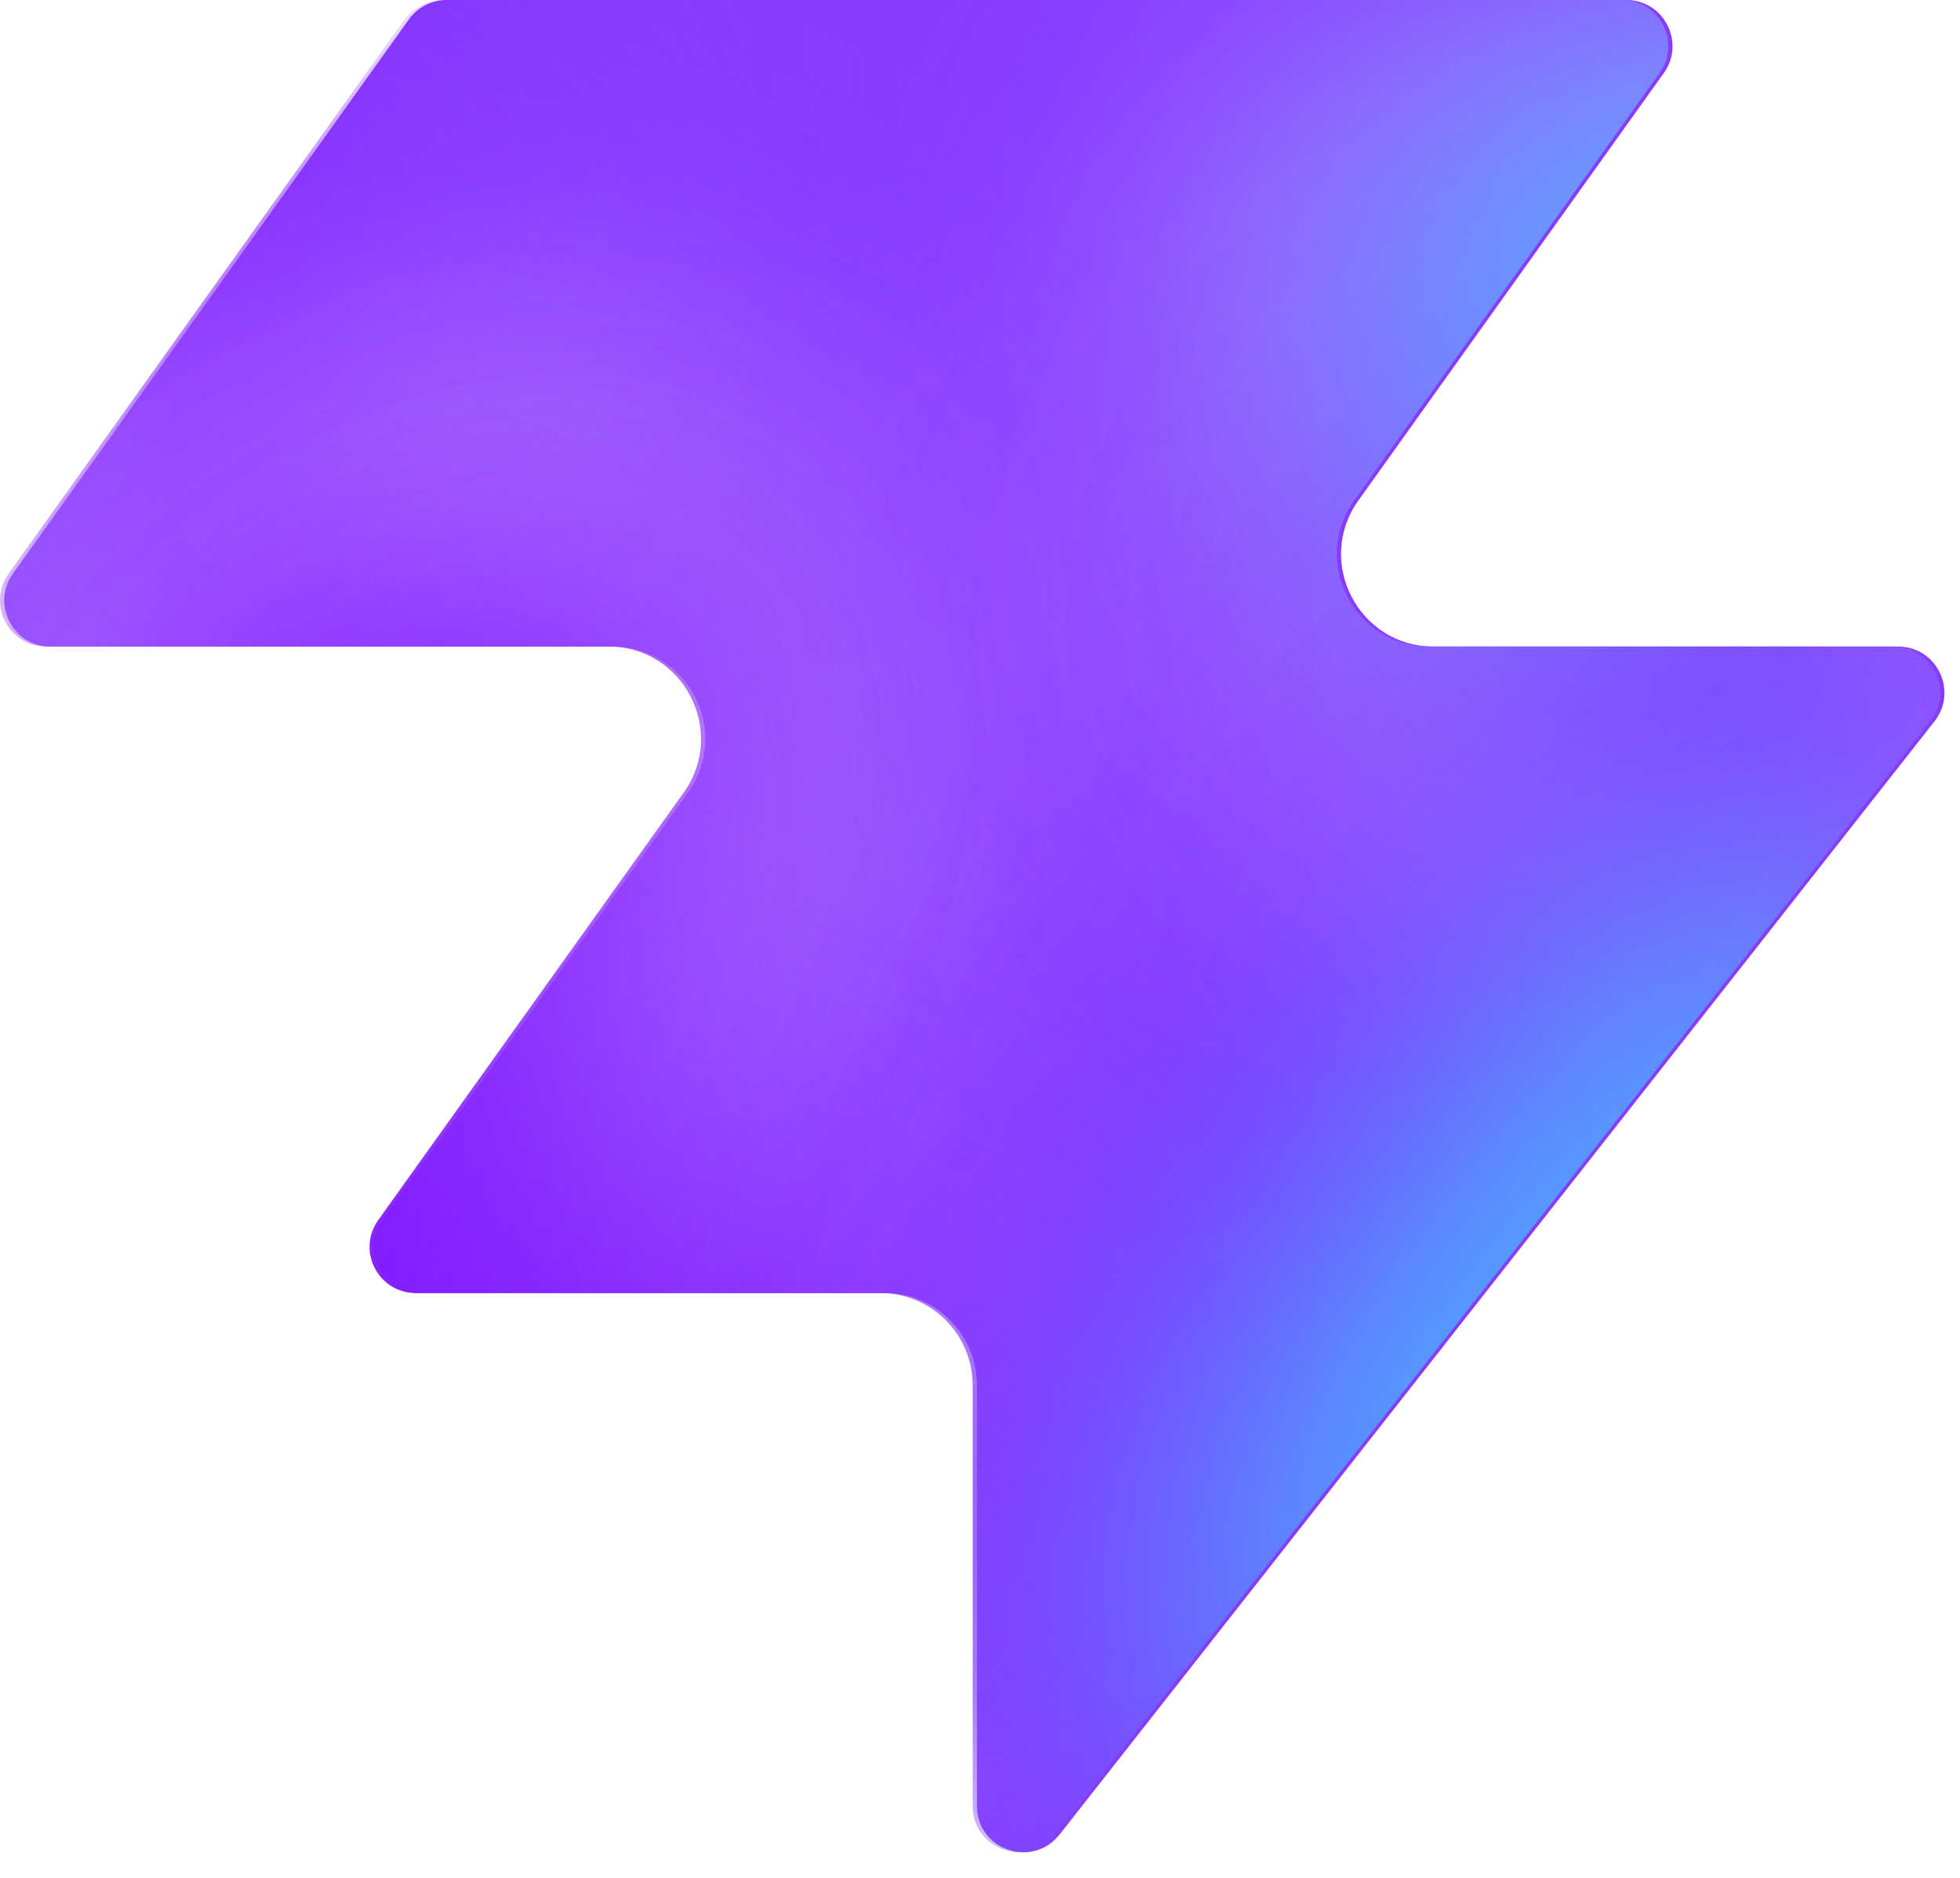
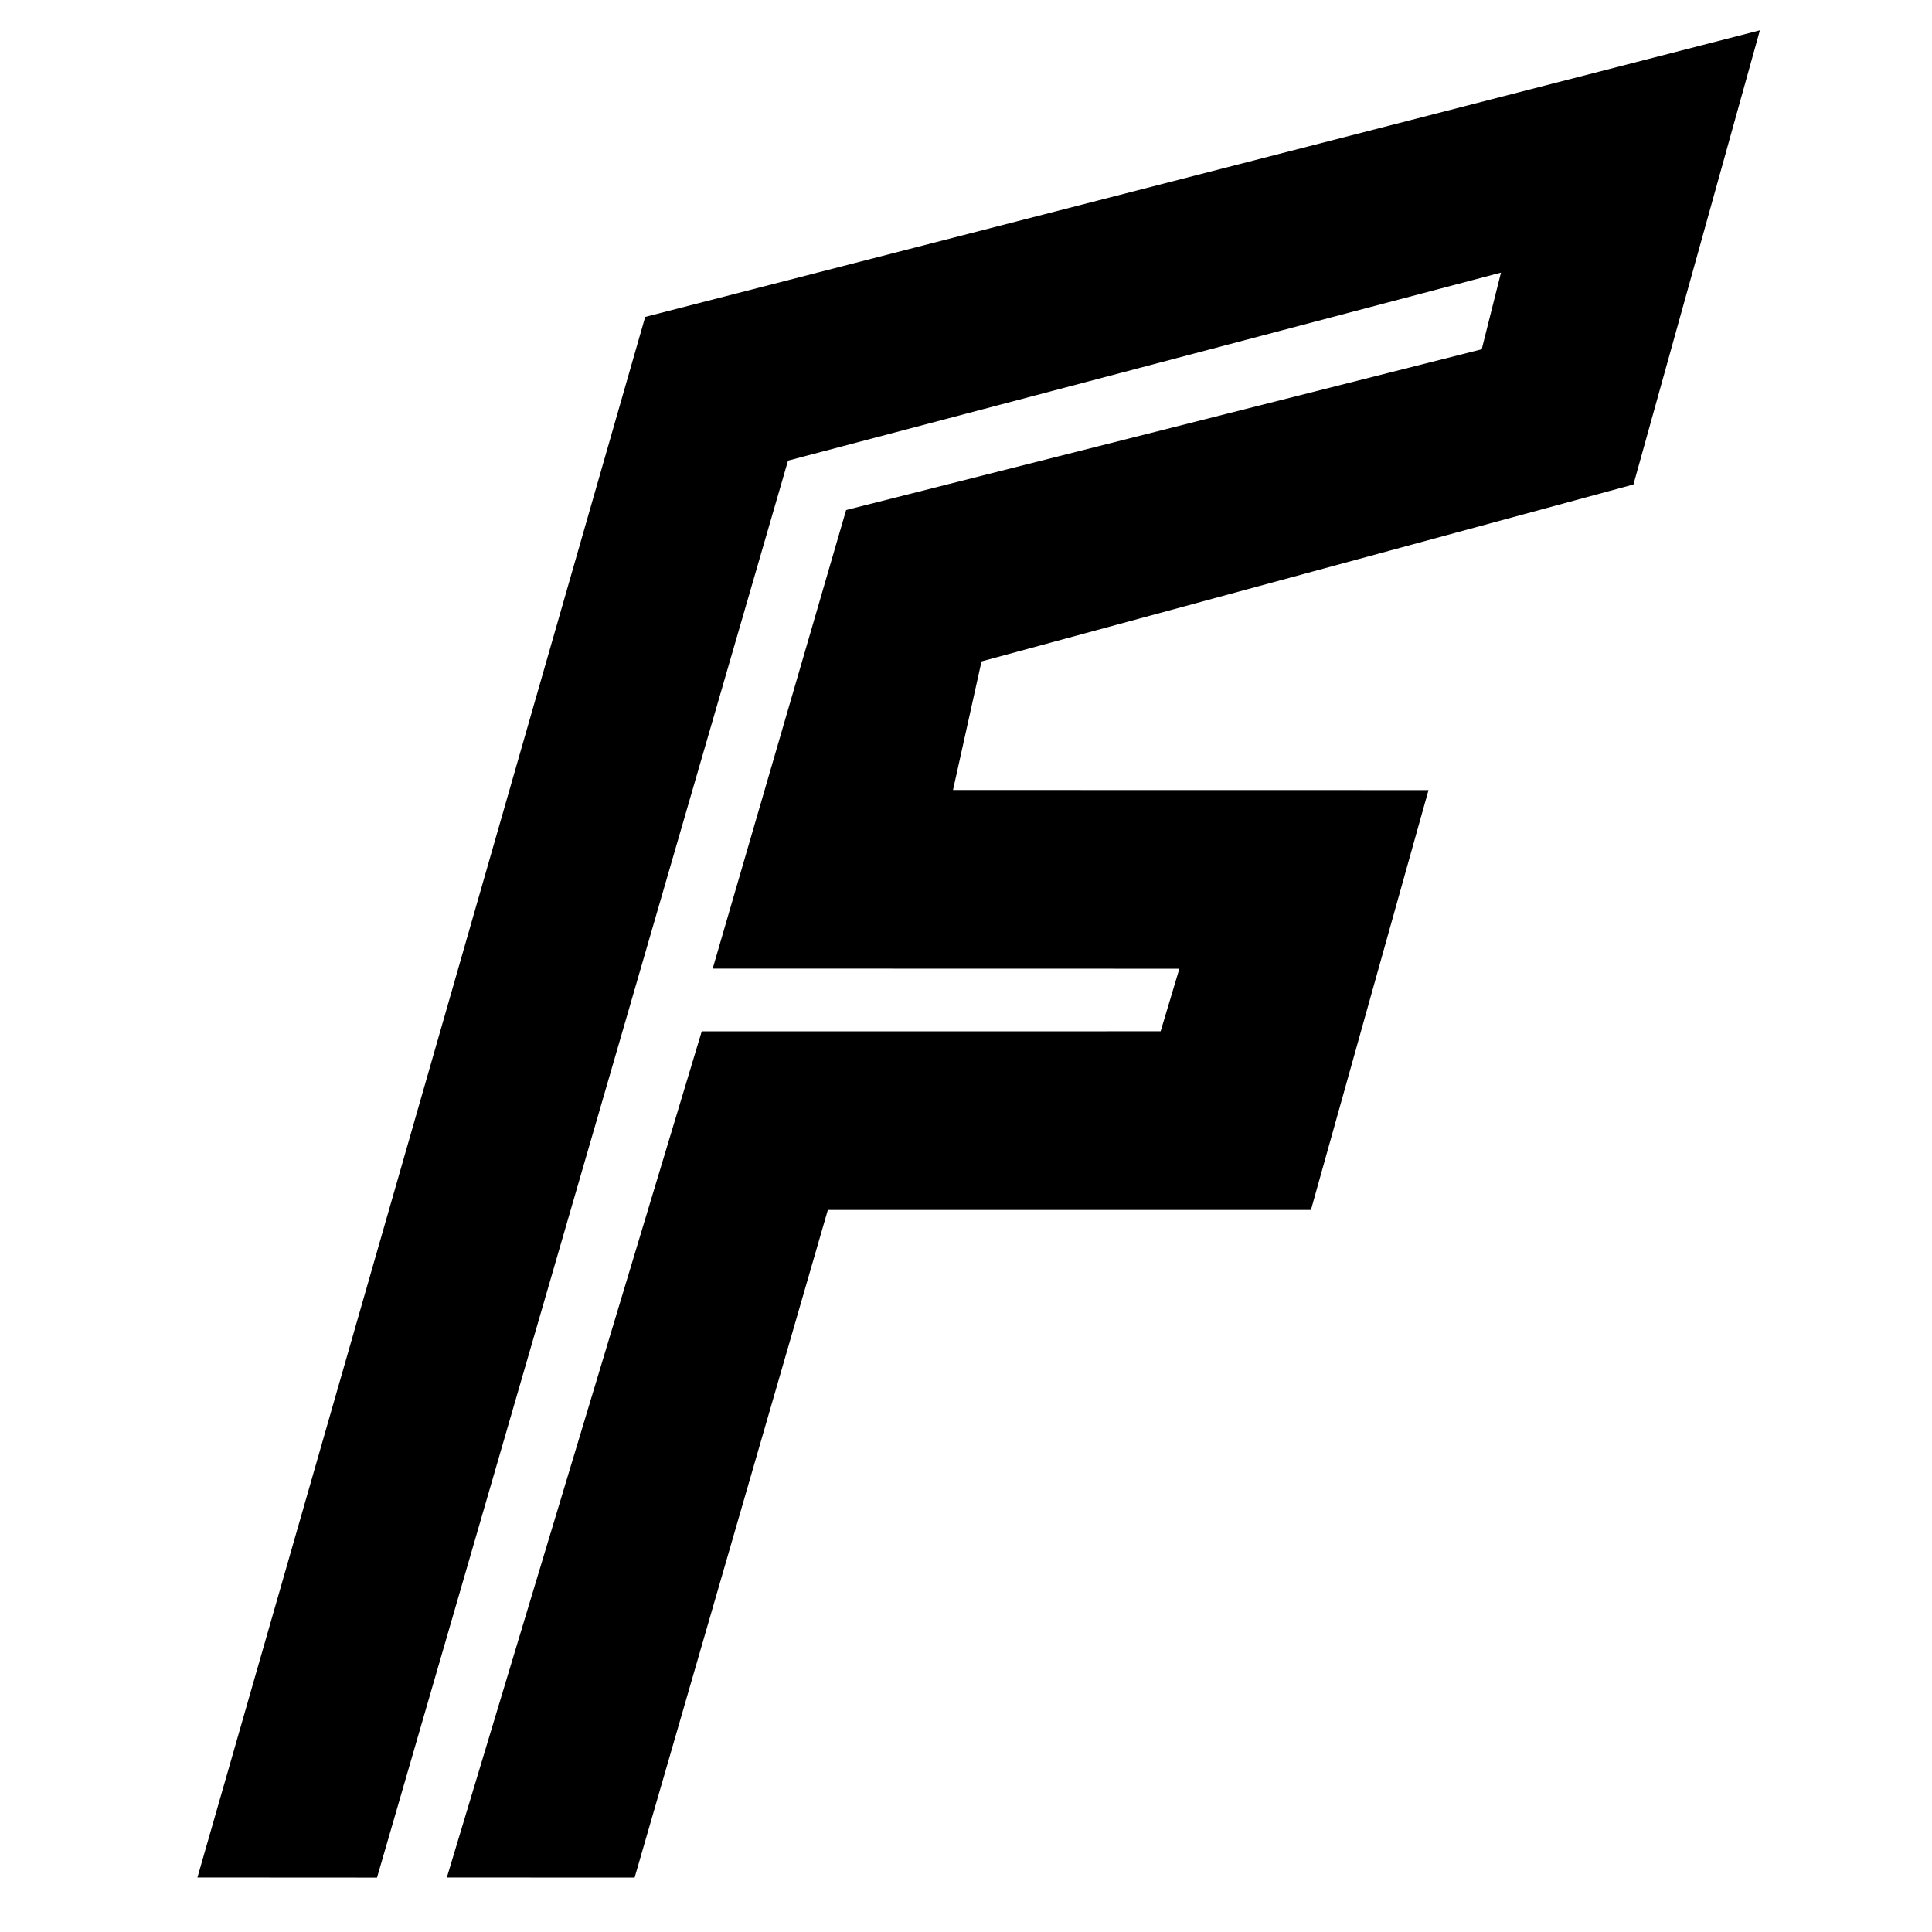
- <svg xmlns="http://www.w3.org/2000/svg" width="48" height="46" fill="none" viewBox="0 0 48 46">
-   <path fill="#863bff" d="M25.946 44.938c-.664.845-2.021.375-2.021-.698V33.937a2.26 2.26 0 0 0-2.262-2.262H10.287c-.92 0-1.456-1.04-.92-1.788l7.48-10.471c1.07-1.497 0-3.578-1.842-3.578H1.237c-.92 0-1.456-1.04-.92-1.788L10.013.474c.214-.297.556-.474.92-.474h28.894c.92 0 1.456 1.04.92 1.788l-7.48 10.471c-1.07 1.498 0 3.579 1.842 3.579h11.377c.943 0 1.473 1.088.89 1.83L25.947 44.94z" style="fill:#863bff;fill:color(display-p3 .525 .23 1);fill-opacity:1" />
-   <mask id="a" width="48" height="46" x="0" y="0" maskUnits="userSpaceOnUse" style="mask-type:alpha">
-     <path fill="#000" d="M25.842 44.938c-.664.844-2.021.375-2.021-.698V33.937a2.26 2.26 0 0 0-2.262-2.262H10.183c-.92 0-1.456-1.04-.92-1.788l7.48-10.471c1.07-1.498 0-3.579-1.842-3.579H1.133c-.92 0-1.456-1.04-.92-1.787L9.91.473c.214-.297.556-.474.92-.474h28.894c.92 0 1.456 1.04.92 1.788l-7.48 10.471c-1.07 1.498 0 3.578 1.842 3.578h11.377c.943 0 1.473 1.088.89 1.832L25.843 44.94z" style="fill:#000;fill-opacity:1" />
-   </mask>
-   <g mask="url(#a)">
-     <g filter="url(#b)">
-       <ellipse cx="5.508" cy="14.704" fill="#ede6ff" rx="5.508" ry="14.704" style="fill:#ede6ff;fill:color(display-p3 .927 .903 1);fill-opacity:1" transform="matrix(.00324 1 1 -.00324 -4.47 31.516)" />
-     </g>
-     <g filter="url(#c)">
-       <ellipse cx="10.399" cy="29.851" fill="#ede6ff" rx="10.399" ry="29.851" style="fill:#ede6ff;fill:color(display-p3 .927 .903 1);fill-opacity:1" transform="matrix(.00324 1 1 -.00324 -39.328 7.883)" />
-     </g>
-     <g filter="url(#d)">
-       <ellipse cx="5.508" cy="30.487" fill="#7e14ff" rx="5.508" ry="30.487" style="fill:#7e14ff;fill:color(display-p3 .492 .077 1);fill-opacity:1" transform="rotate(89.814 -25.913 -14.639)scale(1 -1)" />
-     </g>
-     <g filter="url(#e)">
-       <ellipse cx="5.508" cy="30.599" fill="#7e14ff" rx="5.508" ry="30.599" style="fill:#7e14ff;fill:color(display-p3 .492 .077 1);fill-opacity:1" transform="rotate(89.814 -32.644 -3.334)scale(1 -1)" />
-     </g>
-     <g filter="url(#f)">
-       <ellipse cx="5.508" cy="30.599" fill="#7e14ff" rx="5.508" ry="30.599" style="fill:#7e14ff;fill:color(display-p3 .492 .077 1);fill-opacity:1" transform="matrix(.00324 1 1 -.00324 -34.34 30.47)" />
-     </g>
-     <g filter="url(#g)">
-       <ellipse cx="14.072" cy="22.078" fill="#ede6ff" rx="14.072" ry="22.078" style="fill:#ede6ff;fill:color(display-p3 .927 .903 1);fill-opacity:1" transform="rotate(93.35 24.506 48.493)scale(-1 1)" />
-     </g>
-     <g filter="url(#h)">
-       <ellipse cx="3.47" cy="21.501" fill="#7e14ff" rx="3.47" ry="21.501" style="fill:#7e14ff;fill:color(display-p3 .492 .077 1);fill-opacity:1" transform="rotate(89.009 28.708 47.59)scale(-1 1)" />
-     </g>
-     <g filter="url(#i)">
-       <ellipse cx="3.47" cy="21.501" fill="#7e14ff" rx="3.47" ry="21.501" style="fill:#7e14ff;fill:color(display-p3 .492 .077 1);fill-opacity:1" transform="rotate(89.009 28.708 47.59)scale(-1 1)" />
-     </g>
-     <g filter="url(#j)">
-       <ellipse cx=".387" cy="8.972" fill="#7e14ff" rx="4.407" ry="29.108" style="fill:#7e14ff;fill:color(display-p3 .492 .077 1);fill-opacity:1" transform="rotate(39.51 .387 8.972)" />
-     </g>
-     <g filter="url(#k)">
-       <ellipse cx="47.523" cy="-6.092" fill="#7e14ff" rx="4.407" ry="29.108" style="fill:#7e14ff;fill:color(display-p3 .492 .077 1);fill-opacity:1" transform="rotate(37.892 47.523 -6.092)" />
-     </g>
-     <g filter="url(#l)">
-       <ellipse cx="41.412" cy="6.333" fill="#47bfff" rx="5.971" ry="9.665" style="fill:#47bfff;fill:color(display-p3 .28 .748 1);fill-opacity:1" transform="rotate(37.892 41.412 6.333)" />
-     </g>
-     <g filter="url(#m)">
-       <ellipse cx="-1.879" cy="38.332" fill="#7e14ff" rx="4.407" ry="29.108" style="fill:#7e14ff;fill:color(display-p3 .492 .077 1);fill-opacity:1" transform="rotate(37.892 -1.88 38.332)" />
-     </g>
-     <g filter="url(#n)">
-       <ellipse cx="-1.879" cy="38.332" fill="#7e14ff" rx="4.407" ry="29.108" style="fill:#7e14ff;fill:color(display-p3 .492 .077 1);fill-opacity:1" transform="rotate(37.892 -1.88 38.332)" />
-     </g>
-     <g filter="url(#o)">
-       <ellipse cx="35.651" cy="29.907" fill="#7e14ff" rx="4.407" ry="29.108" style="fill:#7e14ff;fill:color(display-p3 .492 .077 1);fill-opacity:1" transform="rotate(37.892 35.651 29.907)" />
-     </g>
-     <g filter="url(#p)">
-       <ellipse cx="38.418" cy="32.4" fill="#47bfff" rx="5.971" ry="15.297" style="fill:#47bfff;fill:color(display-p3 .28 .748 1);fill-opacity:1" transform="rotate(37.892 38.418 32.4)" />
-     </g>
-   </g>
-   <defs>
-     <filter id="b" width="60.045" height="41.654" x="-19.77" y="16.149" color-interpolation-filters="sRGB" filterUnits="userSpaceOnUse">
-       <feFlood flood-opacity="0" result="BackgroundImageFix" />
-       <feBlend in="SourceGraphic" in2="BackgroundImageFix" result="shape" />
-       <feGaussianBlur result="effect1_foregroundBlur_2002_17158" stdDeviation="7.659" />
-     </filter>
-     <filter id="c" width="90.34" height="51.437" x="-54.613" y="-7.533" color-interpolation-filters="sRGB" filterUnits="userSpaceOnUse">
-       <feFlood flood-opacity="0" result="BackgroundImageFix" />
-       <feBlend in="SourceGraphic" in2="BackgroundImageFix" result="shape" />
-       <feGaussianBlur result="effect1_foregroundBlur_2002_17158" stdDeviation="7.659" />
-     </filter>
-     <filter id="d" width="79.355" height="29.4" x="-49.64" y="2.03" color-interpolation-filters="sRGB" filterUnits="userSpaceOnUse">
-       <feFlood flood-opacity="0" result="BackgroundImageFix" />
-       <feBlend in="SourceGraphic" in2="BackgroundImageFix" result="shape" />
-       <feGaussianBlur result="effect1_foregroundBlur_2002_17158" stdDeviation="4.596" />
-     </filter>
-     <filter id="e" width="79.579" height="29.4" x="-45.045" y="20.029" color-interpolation-filters="sRGB" filterUnits="userSpaceOnUse">
-       <feFlood flood-opacity="0" result="BackgroundImageFix" />
-       <feBlend in="SourceGraphic" in2="BackgroundImageFix" result="shape" />
-       <feGaussianBlur result="effect1_foregroundBlur_2002_17158" stdDeviation="4.596" />
-     </filter>
-     <filter id="f" width="79.579" height="29.4" x="-43.513" y="21.178" color-interpolation-filters="sRGB" filterUnits="userSpaceOnUse">
-       <feFlood flood-opacity="0" result="BackgroundImageFix" />
-       <feBlend in="SourceGraphic" in2="BackgroundImageFix" result="shape" />
-       <feGaussianBlur result="effect1_foregroundBlur_2002_17158" stdDeviation="4.596" />
-     </filter>
-     <filter id="g" width="74.749" height="58.852" x="15.756" y="-17.901" color-interpolation-filters="sRGB" filterUnits="userSpaceOnUse">
-       <feFlood flood-opacity="0" result="BackgroundImageFix" />
-       <feBlend in="SourceGraphic" in2="BackgroundImageFix" result="shape" />
-       <feGaussianBlur result="effect1_foregroundBlur_2002_17158" stdDeviation="7.659" />
-     </filter>
-     <filter id="h" width="61.377" height="25.362" x="23.548" y="2.284" color-interpolation-filters="sRGB" filterUnits="userSpaceOnUse">
-       <feFlood flood-opacity="0" result="BackgroundImageFix" />
-       <feBlend in="SourceGraphic" in2="BackgroundImageFix" result="shape" />
-       <feGaussianBlur result="effect1_foregroundBlur_2002_17158" stdDeviation="4.596" />
-     </filter>
-     <filter id="i" width="61.377" height="25.362" x="23.548" y="2.284" color-interpolation-filters="sRGB" filterUnits="userSpaceOnUse">
-       <feFlood flood-opacity="0" result="BackgroundImageFix" />
-       <feBlend in="SourceGraphic" in2="BackgroundImageFix" result="shape" />
-       <feGaussianBlur result="effect1_foregroundBlur_2002_17158" stdDeviation="4.596" />
-     </filter>
-     <filter id="j" width="56.045" height="63.649" x="-27.636" y="-22.853" color-interpolation-filters="sRGB" filterUnits="userSpaceOnUse">
-       <feFlood flood-opacity="0" result="BackgroundImageFix" />
-       <feBlend in="SourceGraphic" in2="BackgroundImageFix" result="shape" />
-       <feGaussianBlur result="effect1_foregroundBlur_2002_17158" stdDeviation="4.596" />
-     </filter>
-     <filter id="k" width="54.814" height="64.646" x="20.116" y="-38.415" color-interpolation-filters="sRGB" filterUnits="userSpaceOnUse">
-       <feFlood flood-opacity="0" result="BackgroundImageFix" />
-       <feBlend in="SourceGraphic" in2="BackgroundImageFix" result="shape" />
-       <feGaussianBlur result="effect1_foregroundBlur_2002_17158" stdDeviation="4.596" />
-     </filter>
-     <filter id="l" width="33.541" height="35.313" x="24.641" y="-11.323" color-interpolation-filters="sRGB" filterUnits="userSpaceOnUse">
-       <feFlood flood-opacity="0" result="BackgroundImageFix" />
-       <feBlend in="SourceGraphic" in2="BackgroundImageFix" result="shape" />
-       <feGaussianBlur result="effect1_foregroundBlur_2002_17158" stdDeviation="4.596" />
-     </filter>
-     <filter id="m" width="54.814" height="64.646" x="-29.286" y="6.009" color-interpolation-filters="sRGB" filterUnits="userSpaceOnUse">
-       <feFlood flood-opacity="0" result="BackgroundImageFix" />
-       <feBlend in="SourceGraphic" in2="BackgroundImageFix" result="shape" />
-       <feGaussianBlur result="effect1_foregroundBlur_2002_17158" stdDeviation="4.596" />
-     </filter>
-     <filter id="n" width="54.814" height="64.646" x="-29.286" y="6.009" color-interpolation-filters="sRGB" filterUnits="userSpaceOnUse">
-       <feFlood flood-opacity="0" result="BackgroundImageFix" />
-       <feBlend in="SourceGraphic" in2="BackgroundImageFix" result="shape" />
-       <feGaussianBlur result="effect1_foregroundBlur_2002_17158" stdDeviation="4.596" />
-     </filter>
-     <filter id="o" width="54.814" height="64.646" x="8.244" y="-2.416" color-interpolation-filters="sRGB" filterUnits="userSpaceOnUse">
-       <feFlood flood-opacity="0" result="BackgroundImageFix" />
-       <feBlend in="SourceGraphic" in2="BackgroundImageFix" result="shape" />
-       <feGaussianBlur result="effect1_foregroundBlur_2002_17158" stdDeviation="4.596" />
-     </filter>
-     <filter id="p" width="39.409" height="43.623" x="18.713" y="10.588" color-interpolation-filters="sRGB" filterUnits="userSpaceOnUse">
-       <feFlood flood-opacity="0" result="BackgroundImageFix" />
-       <feBlend in="SourceGraphic" in2="BackgroundImageFix" result="shape" />
-       <feGaussianBlur result="effect1_foregroundBlur_2002_17158" stdDeviation="4.596" />
-     </filter>
-   </defs>
+ <svg xmlns="http://www.w3.org/2000/svg" id="Camada_1" data-name="Camada 1" viewBox="0 0 1080 1080">
+   <polygon points="392.28 576.53 648.8 576.5 659.27 541.52 398.39 541.46 472.99 285.11 828.3 195.25 839.06 152.39 440.51 257.5 210.76 1049.58 110.36 1049.52 360.67 177.16 983.79 16.94 913.11 270.83 548.68 369.73 532.74 441.62 798.55 441.67 732.82 676.38 462.77 676.38 354.76 1049.56 249.78 1049.53 392.28 576.53" />
</svg>
